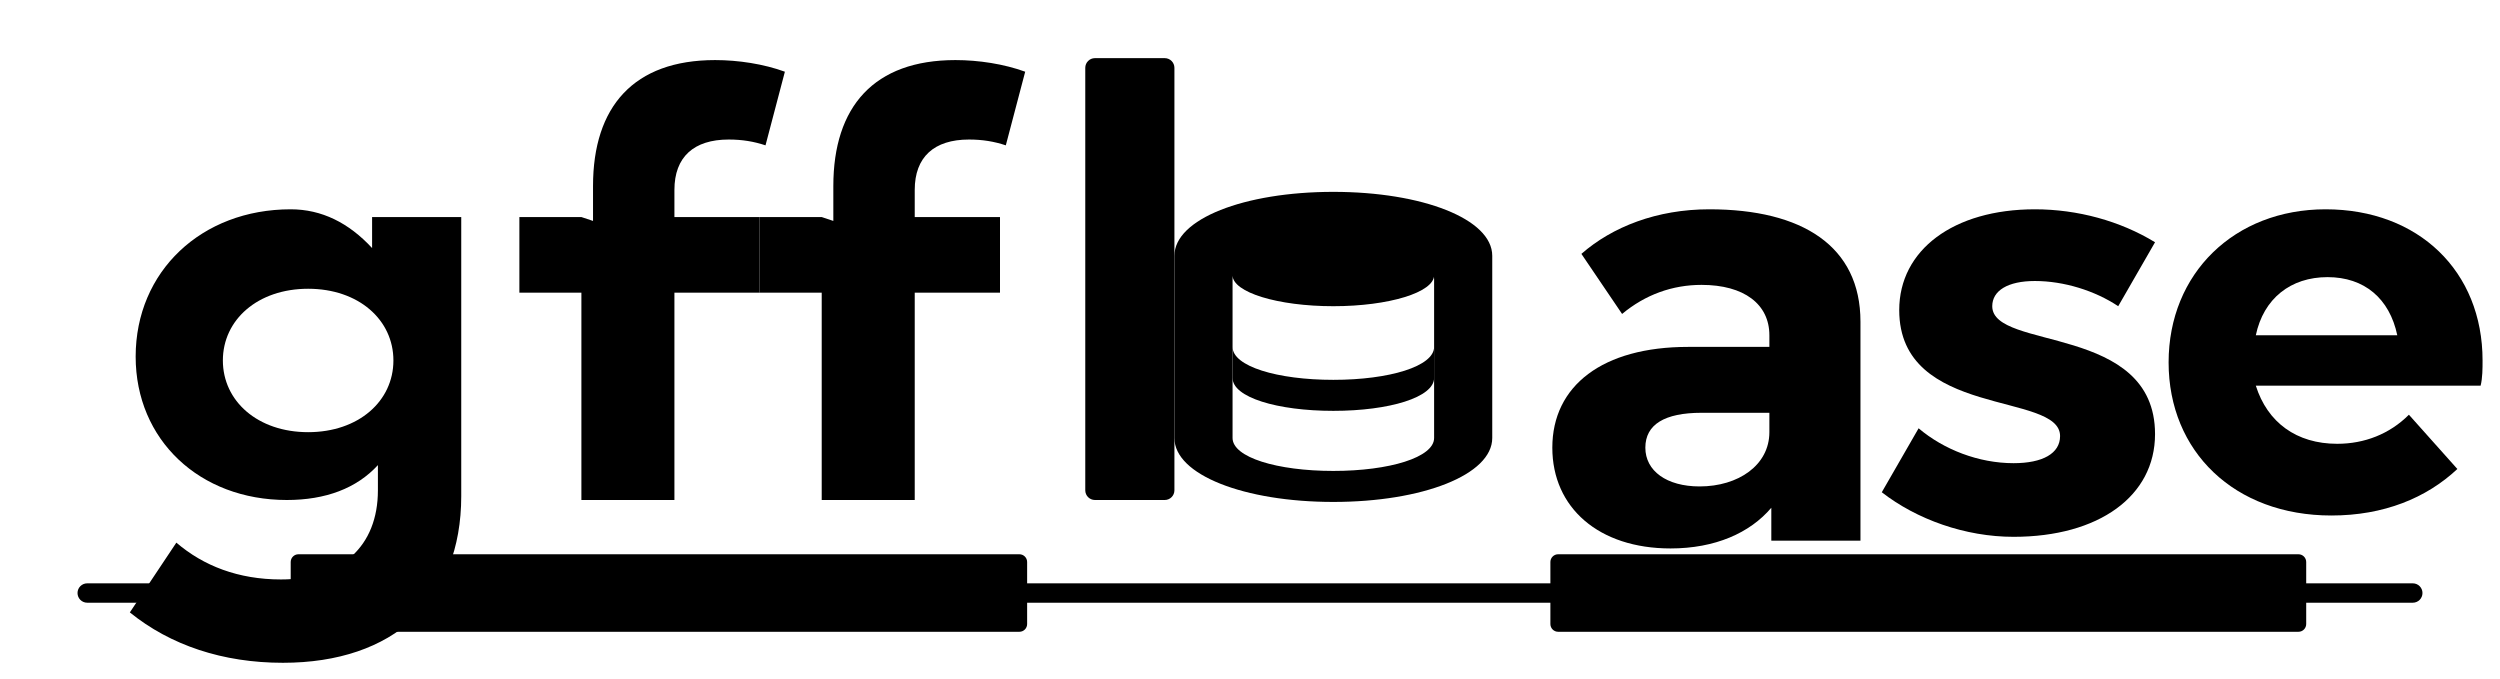
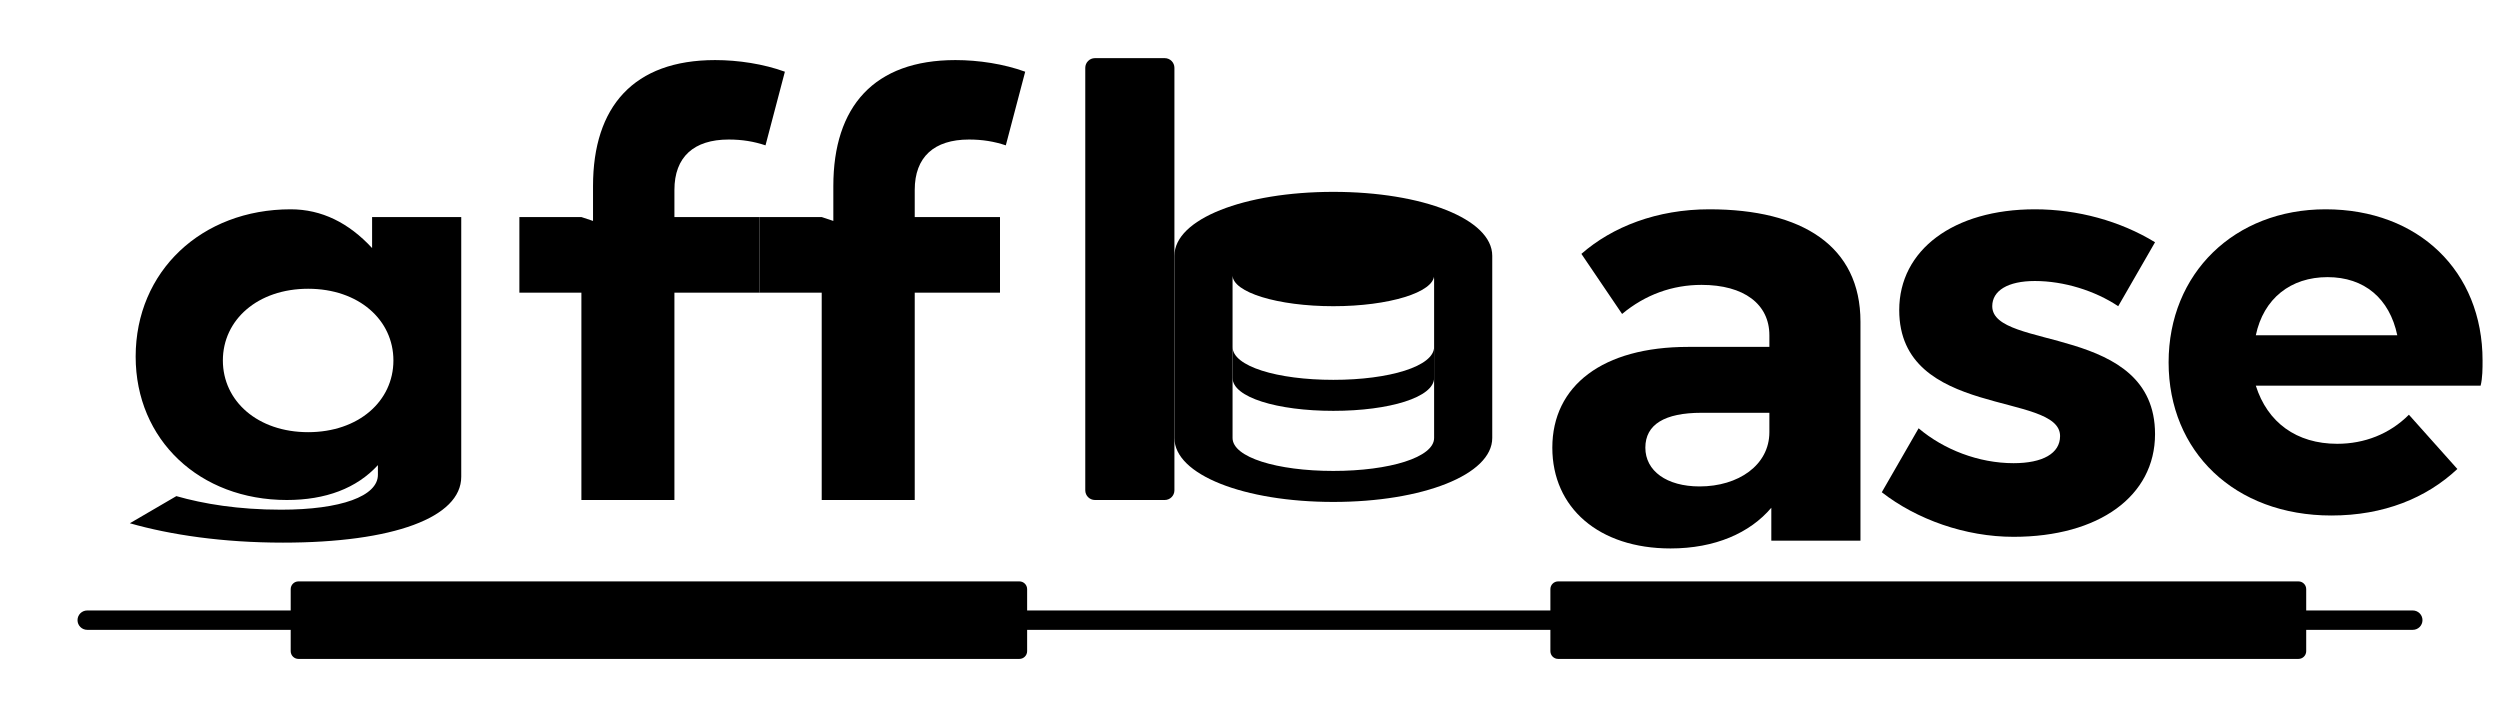
- <svg xmlns="http://www.w3.org/2000/svg" viewBox="0 0 1290 350" role="img" aria-label="gffbase">
+ <svg xmlns="http://www.w3.org/2000/svg" viewBox="0 0 1290 365" role="img" aria-label="gffbase">
  <g fill="#000000">
-     <path d="M150 108c-46 0-80 32-80 76 0 43 33 74 78 74 20 0 36-6 47-18v13              c0 29-19 46-50 46-22 0-40-7-54-19l-24 36c21 17 48 26 79 26              57 0 92-32 92-86V112h-46v16c-12-13-26-20-42-20zm9 41              c26 0 44 16 44 37s-18 37-44 37-44-16-44-37 18-37 44-37z" />
+     <path d="M150 108c-46 0-80 32-80 76 0 43 33 74 78 74 20 0 36-6 47-18v5              c0 11-19 18-50 18-22 0-40-3-54-7l-24 14c21 6 48 10 79 10              57 0 92-13 92-34V112h-46v16c-12-13-26-20-42-20zm9 41              c26 0 44 16 44 37s-18 37-44 37-44-16-44-37 18-37 44-37z" />
    <path d="M300 112h-32v39h32v107h48V151h44v-39h-44V98c0-17 10-26 28-26              7 0 13 1 19 3l10-38c-11-4-24-6-36-6-42 0-63 24-63 65v18z" />
    <path d="M424 112h-32v39h32v107h48V151h44v-39h-44V98c0-17 10-26 28-26              7 0 13 1 19 3l10-38c-11-4-24-6-36-6-42 0-63 24-63 65v18z" />
    <rect x="560" y="30" width="46" height="228" rx="5" />
    <path d="M606 132c0-19 36-33 82-33s82 14 82 33v94c0 19-36 33-82 33              s-82-14-82-33v-94zm30 12v82c0 10 23 17 52 17s52-7 52-17v-82              c0-10-23-17-52-17s-52 7-52 17z" />
    <ellipse cx="688" cy="142" rx="52" ry="16" />
    <path d="M636 179c0 10 23 17 52 17s52-7 52-17v16c0 10-23 17-52 17              s-52-7-52-17v-16z" />
    <path d="M882 108c-27 0-50 9-66 23l21 31c12-10 26-15 41-15 22 0 35 10 35 26v6              h-42c-44 0-70 20-70 52 0 31 24 52 61 52 23 0 41-8 52-21v17h46V166              c0-39-30-58-78-58zm31 105v10c0 17-16 28-36 28-17 0-28-8-28-20              0-12 10-18 29-18h35z" />
    <path d="M1050 108c-42 0-70 21-70 52 0 56 83 42 83 65 0 9-9 14-24 14              -18 0-36-7-49-18l-19 33c18 14 43 23 68 23 44 0 73-21 73-53              0-57-84-43-84-66 0-8 8-13 22-13 15 0 31 5 43 13l19-33              c-18-11-40-17-62-17z" />
    <path d="M1200 108c-47 0-81 33-81 79s34 79 84 79c27 0 49-9 65-24l-25-28              c-10 10-23 15-37 15-21 0-36-11-42-30h116c1-4 1-9 1-13              0-46-33-78-81-78zm-36 65c4-19 18-30 37-30s32 11 36 30h-73z" />
  </g>
  <g fill="#000000">
-     <rect x="40" y="301" width="1210" height="10" rx="5" />
-     <rect x="150" y="286" width="380" height="40" rx="4" />
-     <rect x="800" y="286" width="390" height="40" rx="4" />
+     <rect x="40" y="315" width="1210" height="10" rx="5" />
+     <rect x="150" y="300" width="380" height="40" rx="4" />
+     <rect x="800" y="300" width="390" height="40" rx="4" />
  </g>
</svg>
